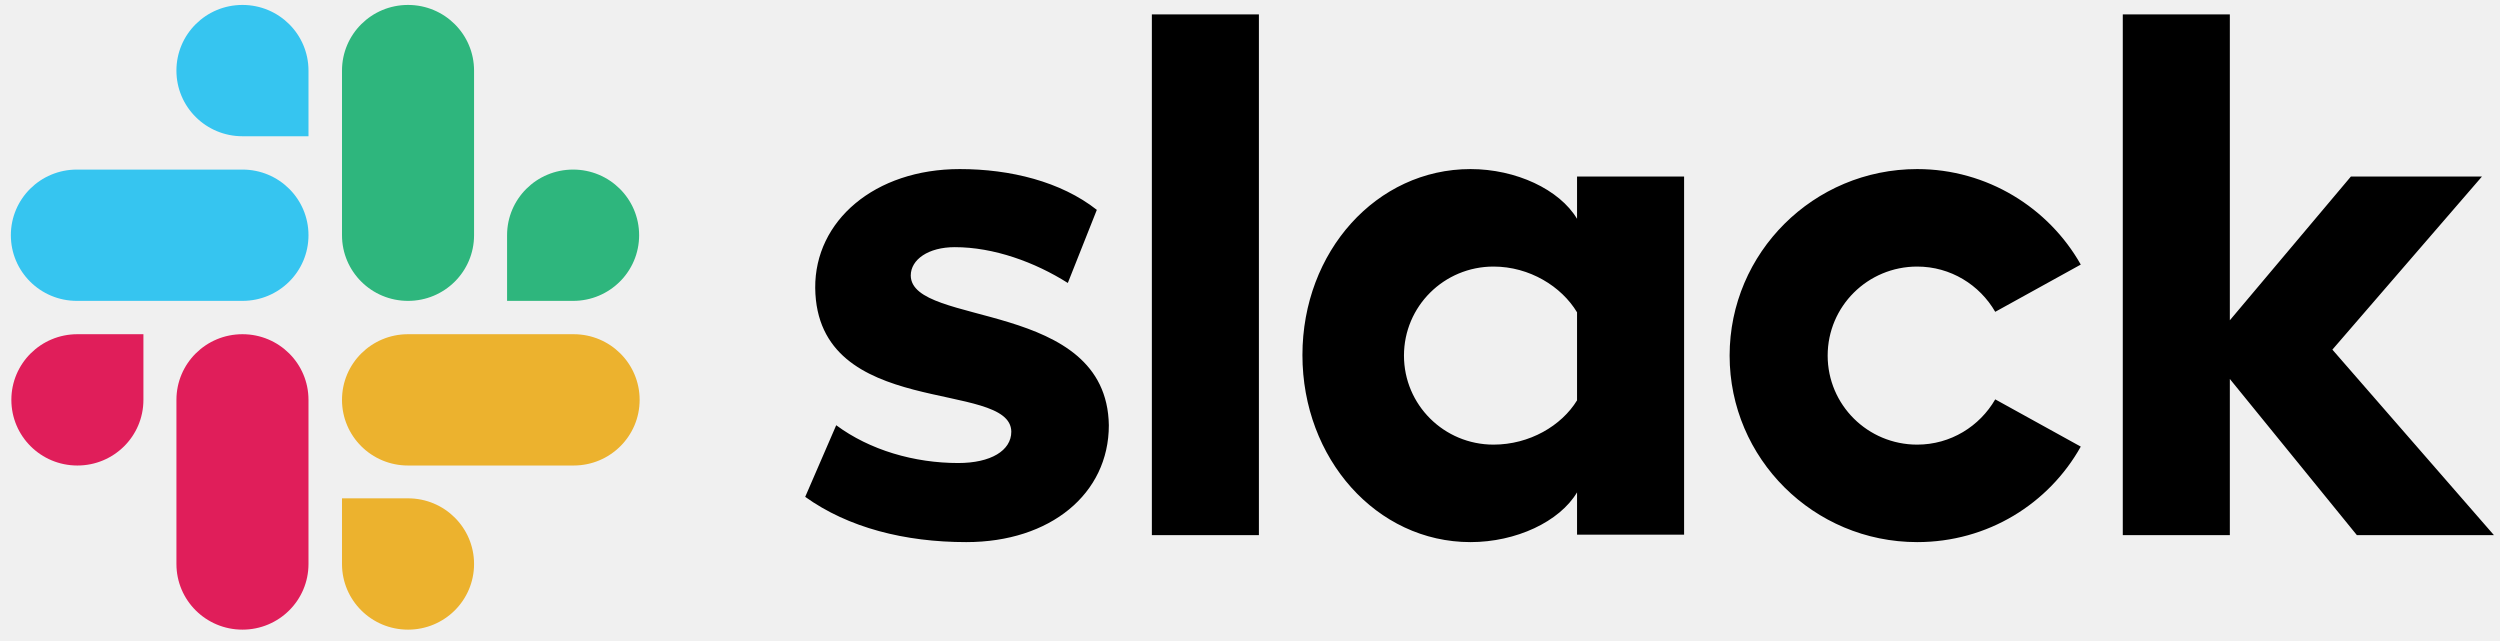
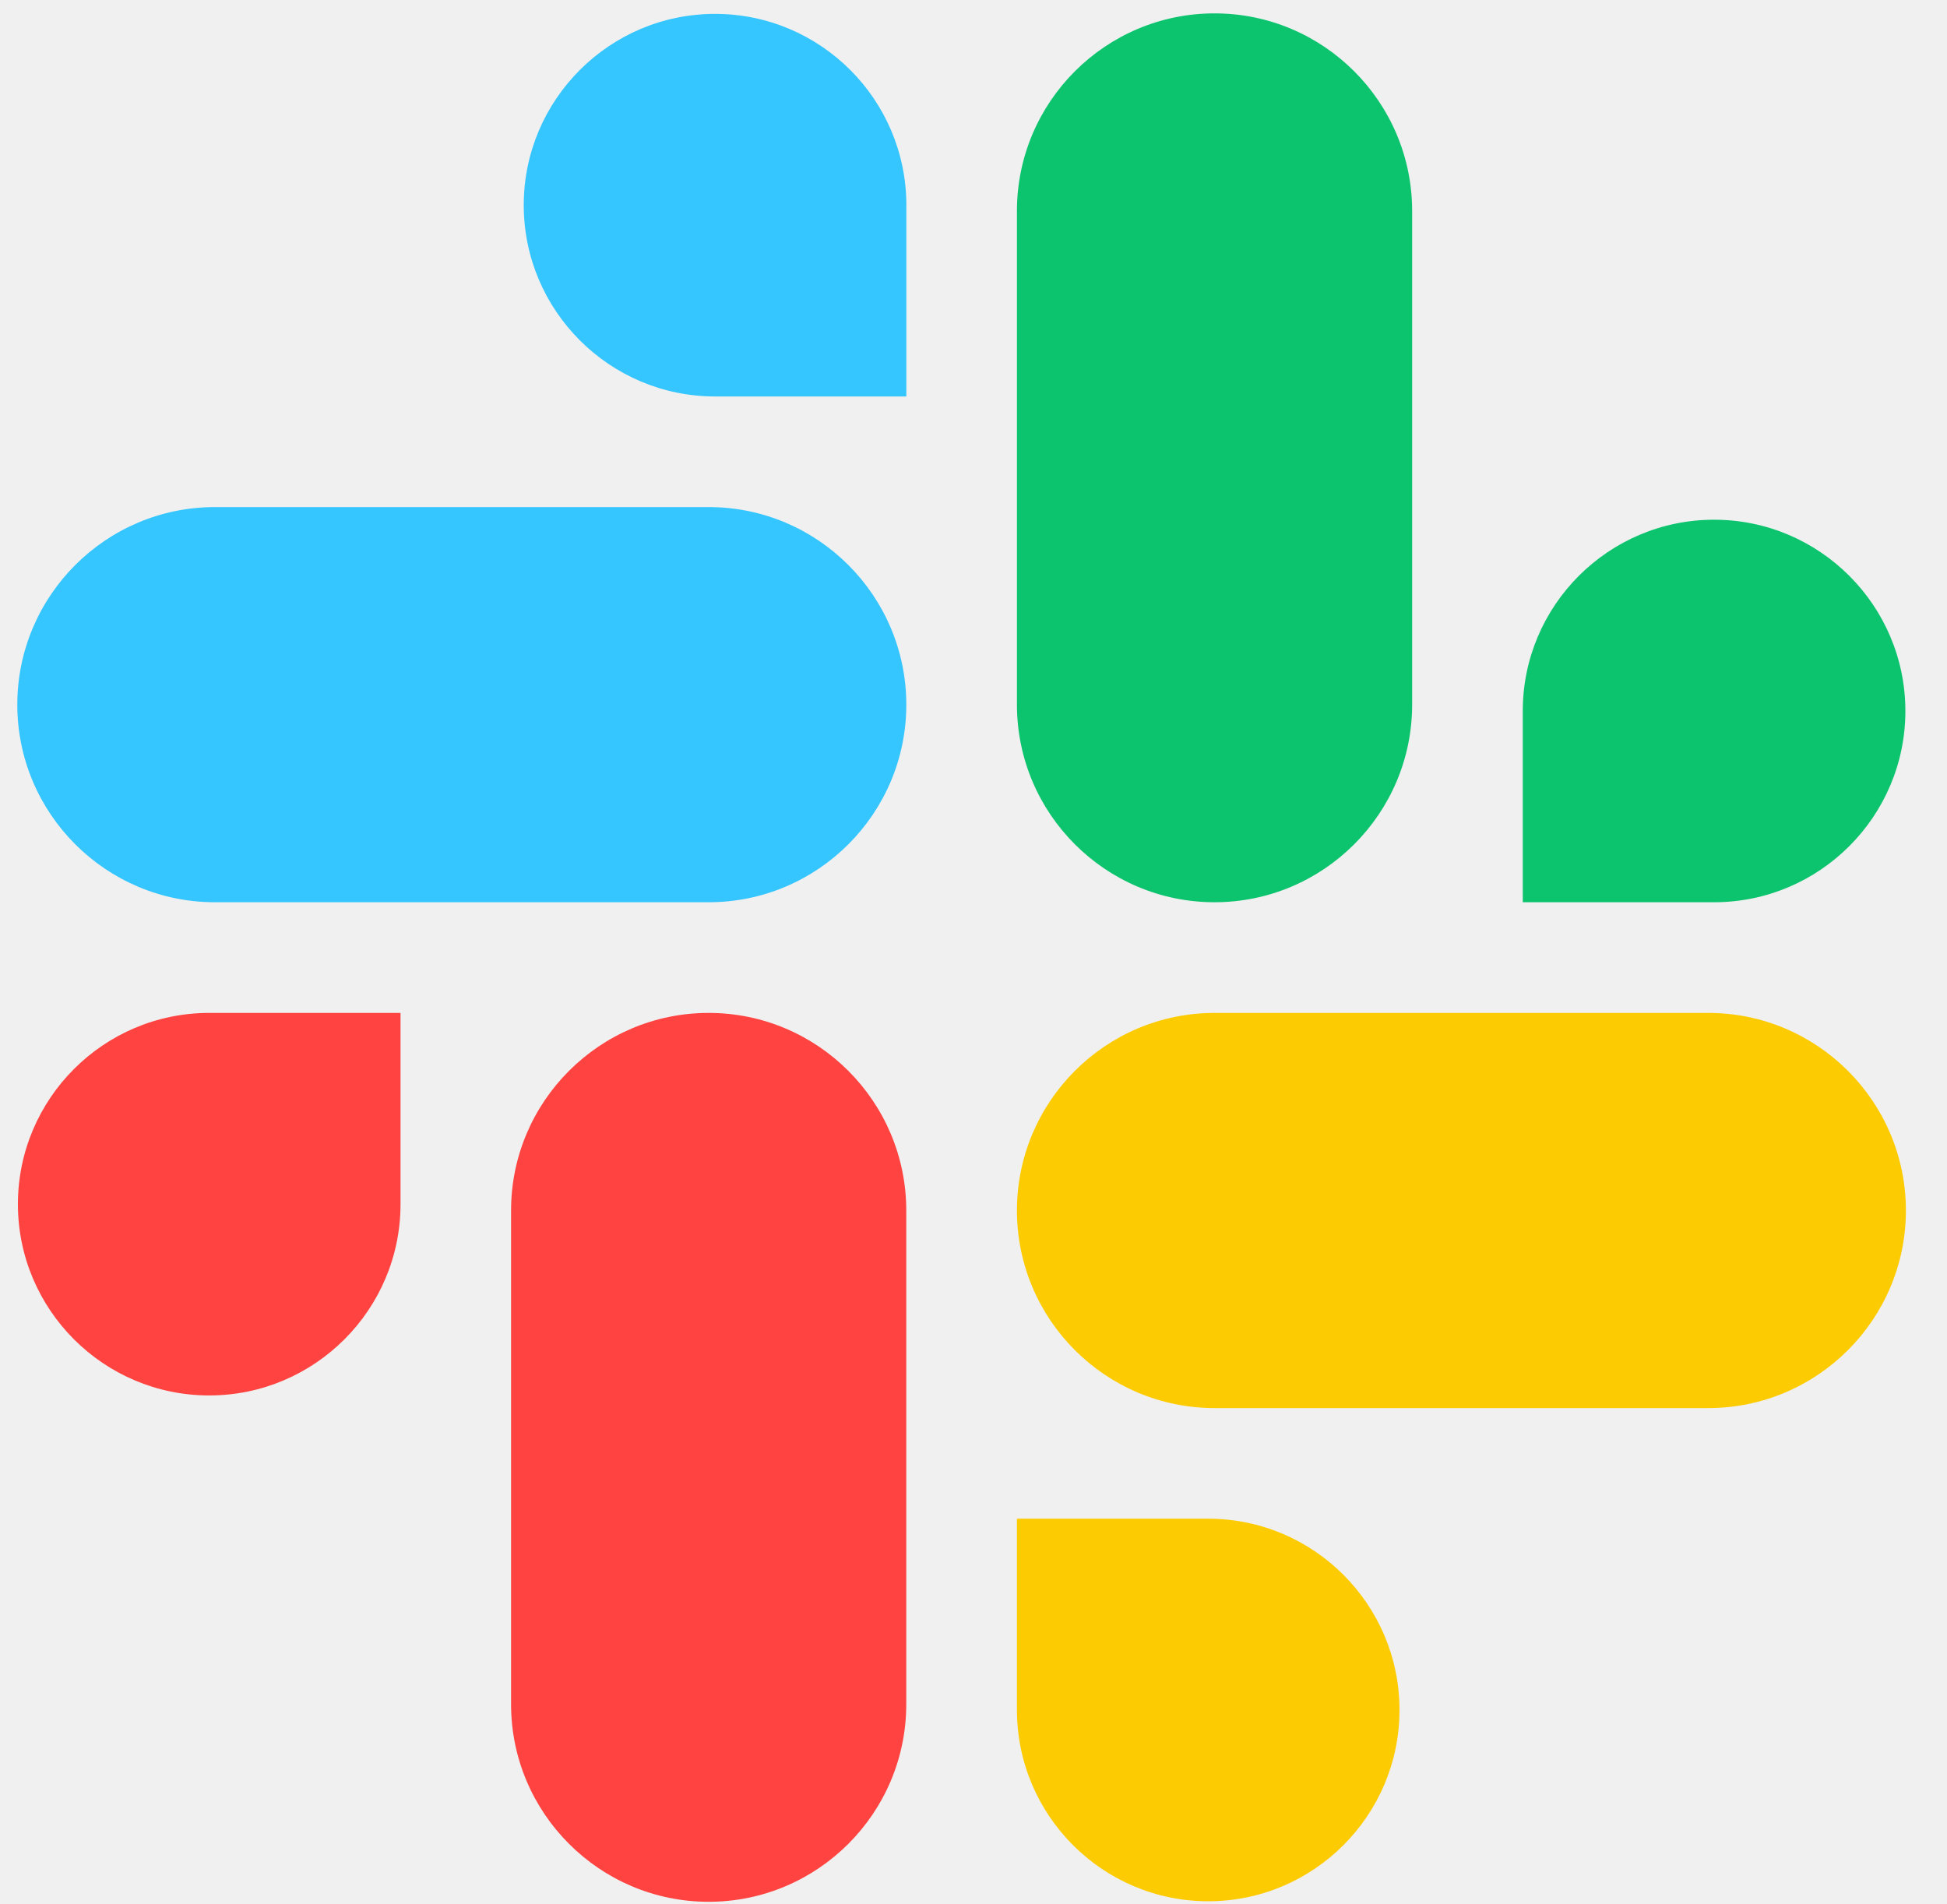
- <svg xmlns="http://www.w3.org/2000/svg" width="281" height="72" viewBox="0 0 281 72" fill="none">
-   <g clip-path="url(#clip0_9_2506)">
-     <path d="M90.505 55.846L93.991 47.795C97.758 50.591 102.762 52.044 107.71 52.044C111.365 52.044 113.67 50.647 113.67 48.522C113.614 42.596 91.798 47.236 91.63 32.365C91.573 24.818 98.32 19.004 107.879 19.004C113.557 19.004 119.236 20.402 123.284 23.588L120.023 31.806C116.312 29.458 111.702 27.781 107.316 27.781C104.336 27.781 102.369 29.179 102.369 30.968C102.425 36.782 124.409 33.595 124.634 47.795C124.634 55.51 118.055 60.933 108.61 60.933C101.694 60.933 95.34 59.312 90.505 55.846ZM224.264 44.888C222.521 47.907 219.26 49.976 215.493 49.976C209.927 49.976 205.429 45.503 205.429 39.969C205.429 34.434 209.927 29.962 215.493 29.962C219.26 29.962 222.521 32.03 224.264 35.049L233.879 29.738C230.28 23.365 223.365 19.004 215.493 19.004C203.854 19.004 194.409 28.396 194.409 39.969C194.409 51.541 203.854 60.933 215.493 60.933C223.421 60.933 230.28 56.629 233.879 50.199L224.264 44.888ZM129.469 1.617H141.501V60.151H129.469V1.617ZM238.601 1.617V60.151H250.634V42.596L264.915 60.151H280.32L262.16 39.298L278.971 19.843H264.24L250.634 35.999V1.617H238.601ZM177.26 45C175.517 47.851 171.919 49.976 167.871 49.976C162.304 49.976 157.806 45.503 157.806 39.969C157.806 34.434 162.304 29.962 167.871 29.962C171.919 29.962 175.517 32.198 177.26 35.105V45ZM177.26 19.843V24.595C175.292 21.296 170.401 19.004 165.284 19.004C154.714 19.004 146.393 28.284 146.393 39.913C146.393 51.541 154.714 60.933 165.284 60.933C170.401 60.933 175.292 58.641 177.26 55.343V60.095H189.292V19.843H177.26Z" fill="black" />
-     <path d="M16.12 44.944C16.12 49.025 12.803 52.324 8.698 52.324C4.594 52.324 1.277 49.025 1.277 44.944C1.277 40.863 4.594 37.565 8.698 37.565H16.12V44.944ZM19.831 44.944C19.831 40.863 23.148 37.565 27.252 37.565C31.357 37.565 34.674 40.863 34.674 44.944V63.393C34.674 67.474 31.357 70.772 27.252 70.772C23.148 70.772 19.831 67.474 19.831 63.393V44.944Z" fill="#E01E5A" />
-     <path d="M27.252 15.314C23.148 15.314 19.83 12.016 19.83 7.935C19.83 3.854 23.148 0.555 27.252 0.555C31.357 0.555 34.674 3.854 34.674 7.935V15.314H27.252ZM27.252 19.06C31.357 19.06 34.674 22.358 34.674 26.439C34.674 30.52 31.357 33.819 27.252 33.819H8.642C4.537 33.819 1.22 30.52 1.22 26.439C1.22 22.358 4.537 19.06 8.642 19.06H27.252Z" fill="#36C5F0" />
-     <path d="M56.995 26.439C56.995 22.358 60.312 19.06 64.417 19.06C68.521 19.06 71.838 22.358 71.838 26.439C71.838 30.52 68.521 33.819 64.417 33.819H56.995V26.439ZM53.284 26.439C53.284 30.52 49.967 33.819 45.863 33.819C41.758 33.819 38.441 30.52 38.441 26.439V7.935C38.441 3.854 41.758 0.555 45.863 0.555C49.967 0.555 53.284 3.854 53.284 7.935V26.439Z" fill="#2EB67D" />
-     <path d="M45.863 56.013C49.967 56.013 53.284 59.312 53.284 63.393C53.284 67.474 49.967 70.772 45.863 70.772C41.758 70.772 38.441 67.474 38.441 63.393V56.013H45.863ZM45.863 52.324C41.758 52.324 38.441 49.025 38.441 44.944C38.441 40.863 41.758 37.565 45.863 37.565H64.473C68.577 37.565 71.895 40.863 71.895 44.944C71.895 49.025 68.577 52.324 64.473 52.324H45.863Z" fill="#ECB22E" />
+ <svg xmlns="http://www.w3.org/2000/svg" width="45" height="44" viewBox="0 0 45 44" fill="none">
+   <g clip-path="url(#clip0_9_2595)">
+     <path d="M16.379 23.413C13.861 23.413 11.812 25.462 11.812 27.98V39.392C11.812 41.91 13.861 43.959 16.379 43.959C18.898 43.959 20.946 41.91 20.946 39.392V27.98C20.946 25.462 18.898 23.413 16.379 23.413Z" fill="#FF4340" />
+     <path d="M9.257 23.413H4.835C2.397 23.413 0.414 25.396 0.414 27.834C0.414 30.272 2.397 32.255 4.835 32.255C7.273 32.255 9.257 30.272 9.257 27.834V23.413Z" fill="#FF4340" />
+     <path d="M0.4 16.288C0.4 18.806 2.449 20.855 4.967 20.855H16.38C18.898 20.855 20.947 18.806 20.947 16.288C20.947 13.77 18.898 11.721 16.38 11.721H4.967C2.449 11.721 0.4 13.77 0.4 16.288H0.4Z" fill="#36C6FF" />
+     <path d="M16.527 9.164H20.948V4.742C20.948 2.304 18.965 0.321 16.527 0.321C14.089 0.321 12.105 2.304 12.105 4.742C12.105 7.18 14.089 9.164 16.527 9.164Z" fill="#36C6FF" />
+     <path d="M28.071 20.855C30.589 20.855 32.638 18.806 32.638 16.288V4.876C32.638 2.357 30.589 0.309 28.071 0.309C25.552 0.309 23.504 2.357 23.504 4.876V16.288C23.504 18.806 25.552 20.855 28.071 20.855Z" fill="#0DC46E" />
+     <path d="M35.195 20.855H39.617C42.054 20.855 44.038 18.872 44.038 16.434C44.038 13.996 42.054 12.013 39.617 12.013C37.179 12.013 35.195 13.996 35.195 16.434V20.855Z" fill="#0DC46E" />
+     <path d="M44.05 27.98C44.05 25.462 42.001 23.413 39.483 23.413H28.071C25.552 23.413 23.504 25.462 23.504 27.98C23.504 30.498 25.552 32.547 28.071 32.547H39.483C42.001 32.547 44.05 30.498 44.05 27.98Z" fill="#FDCB02" />
+     <path d="M27.925 35.104H23.504V39.525C23.504 41.963 25.487 43.947 27.925 43.947C30.363 43.947 32.346 41.963 32.346 39.525C32.346 37.087 30.363 35.104 27.925 35.104Z" fill="#FDCB02" />
  </g>
  <defs>
-     <clipPath id="clip0_9_2506">
-       <rect width="280" height="71" fill="white" transform="translate(0.825439 0.219727)" />
+     <clipPath id="clip0_9_2595">
+       <rect width="43.65" height="43.65" fill="white" transform="translate(0.40033 0.308838)" />
    </clipPath>
  </defs>
</svg>
